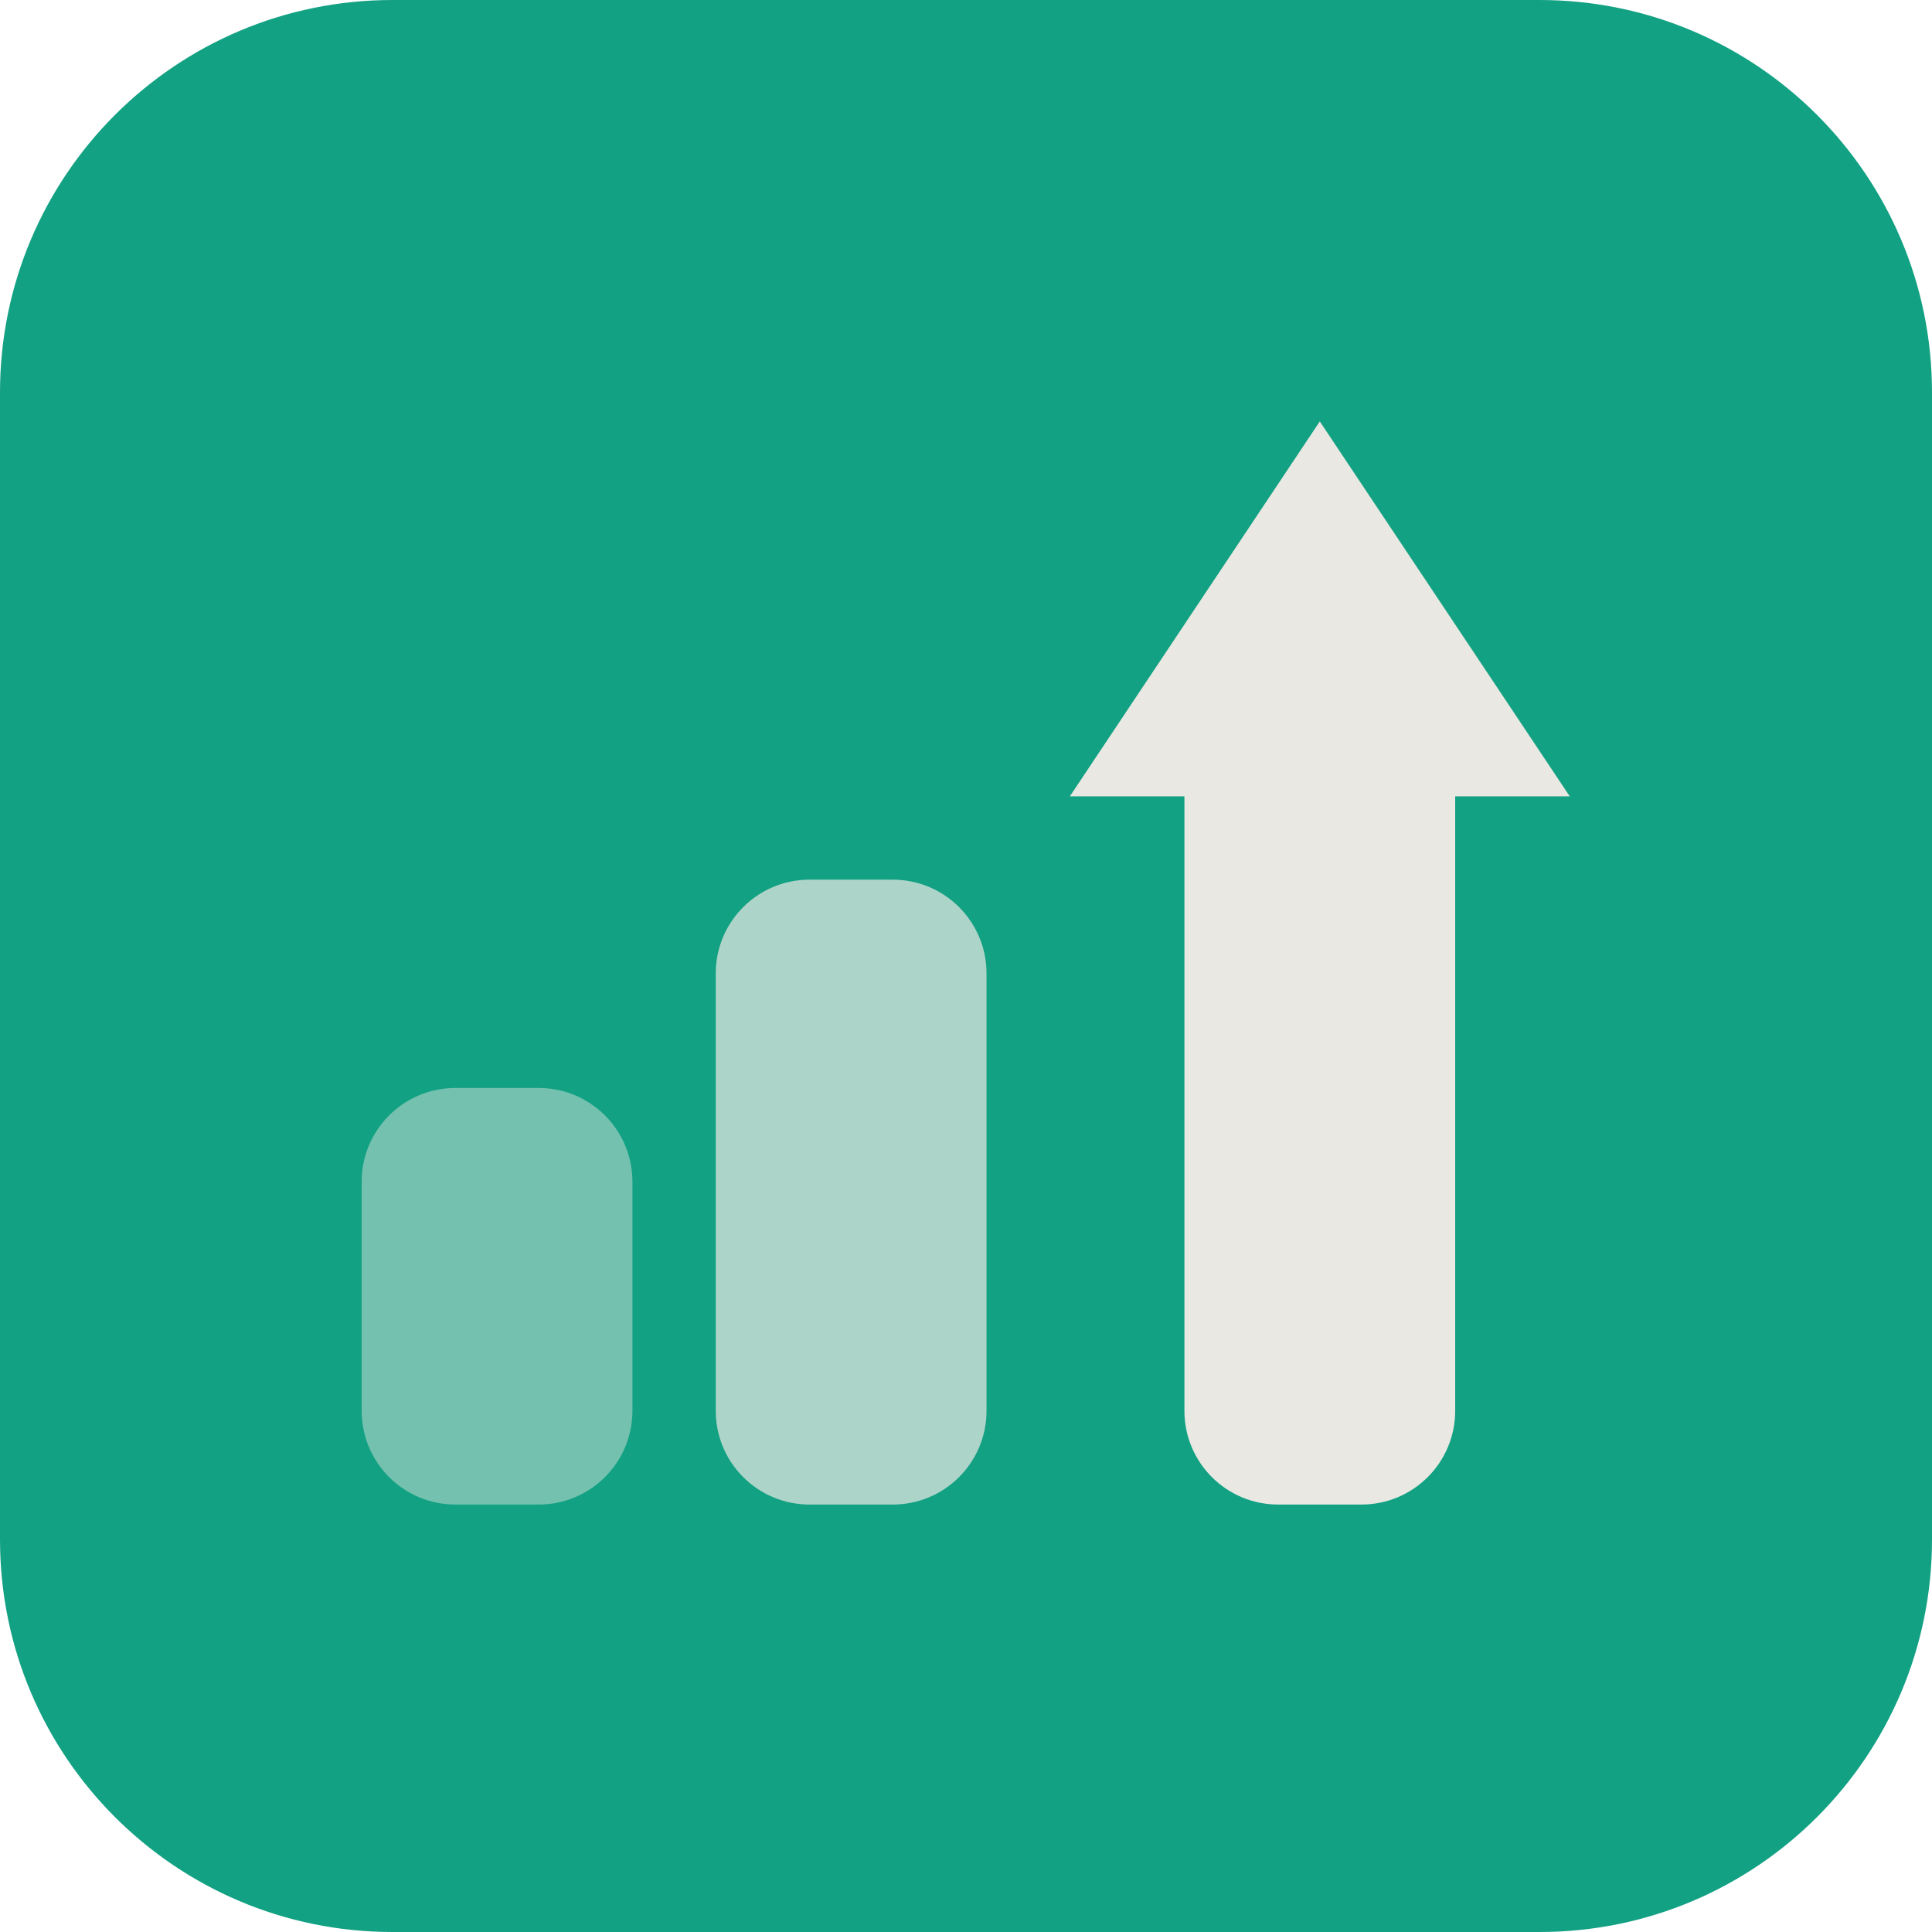
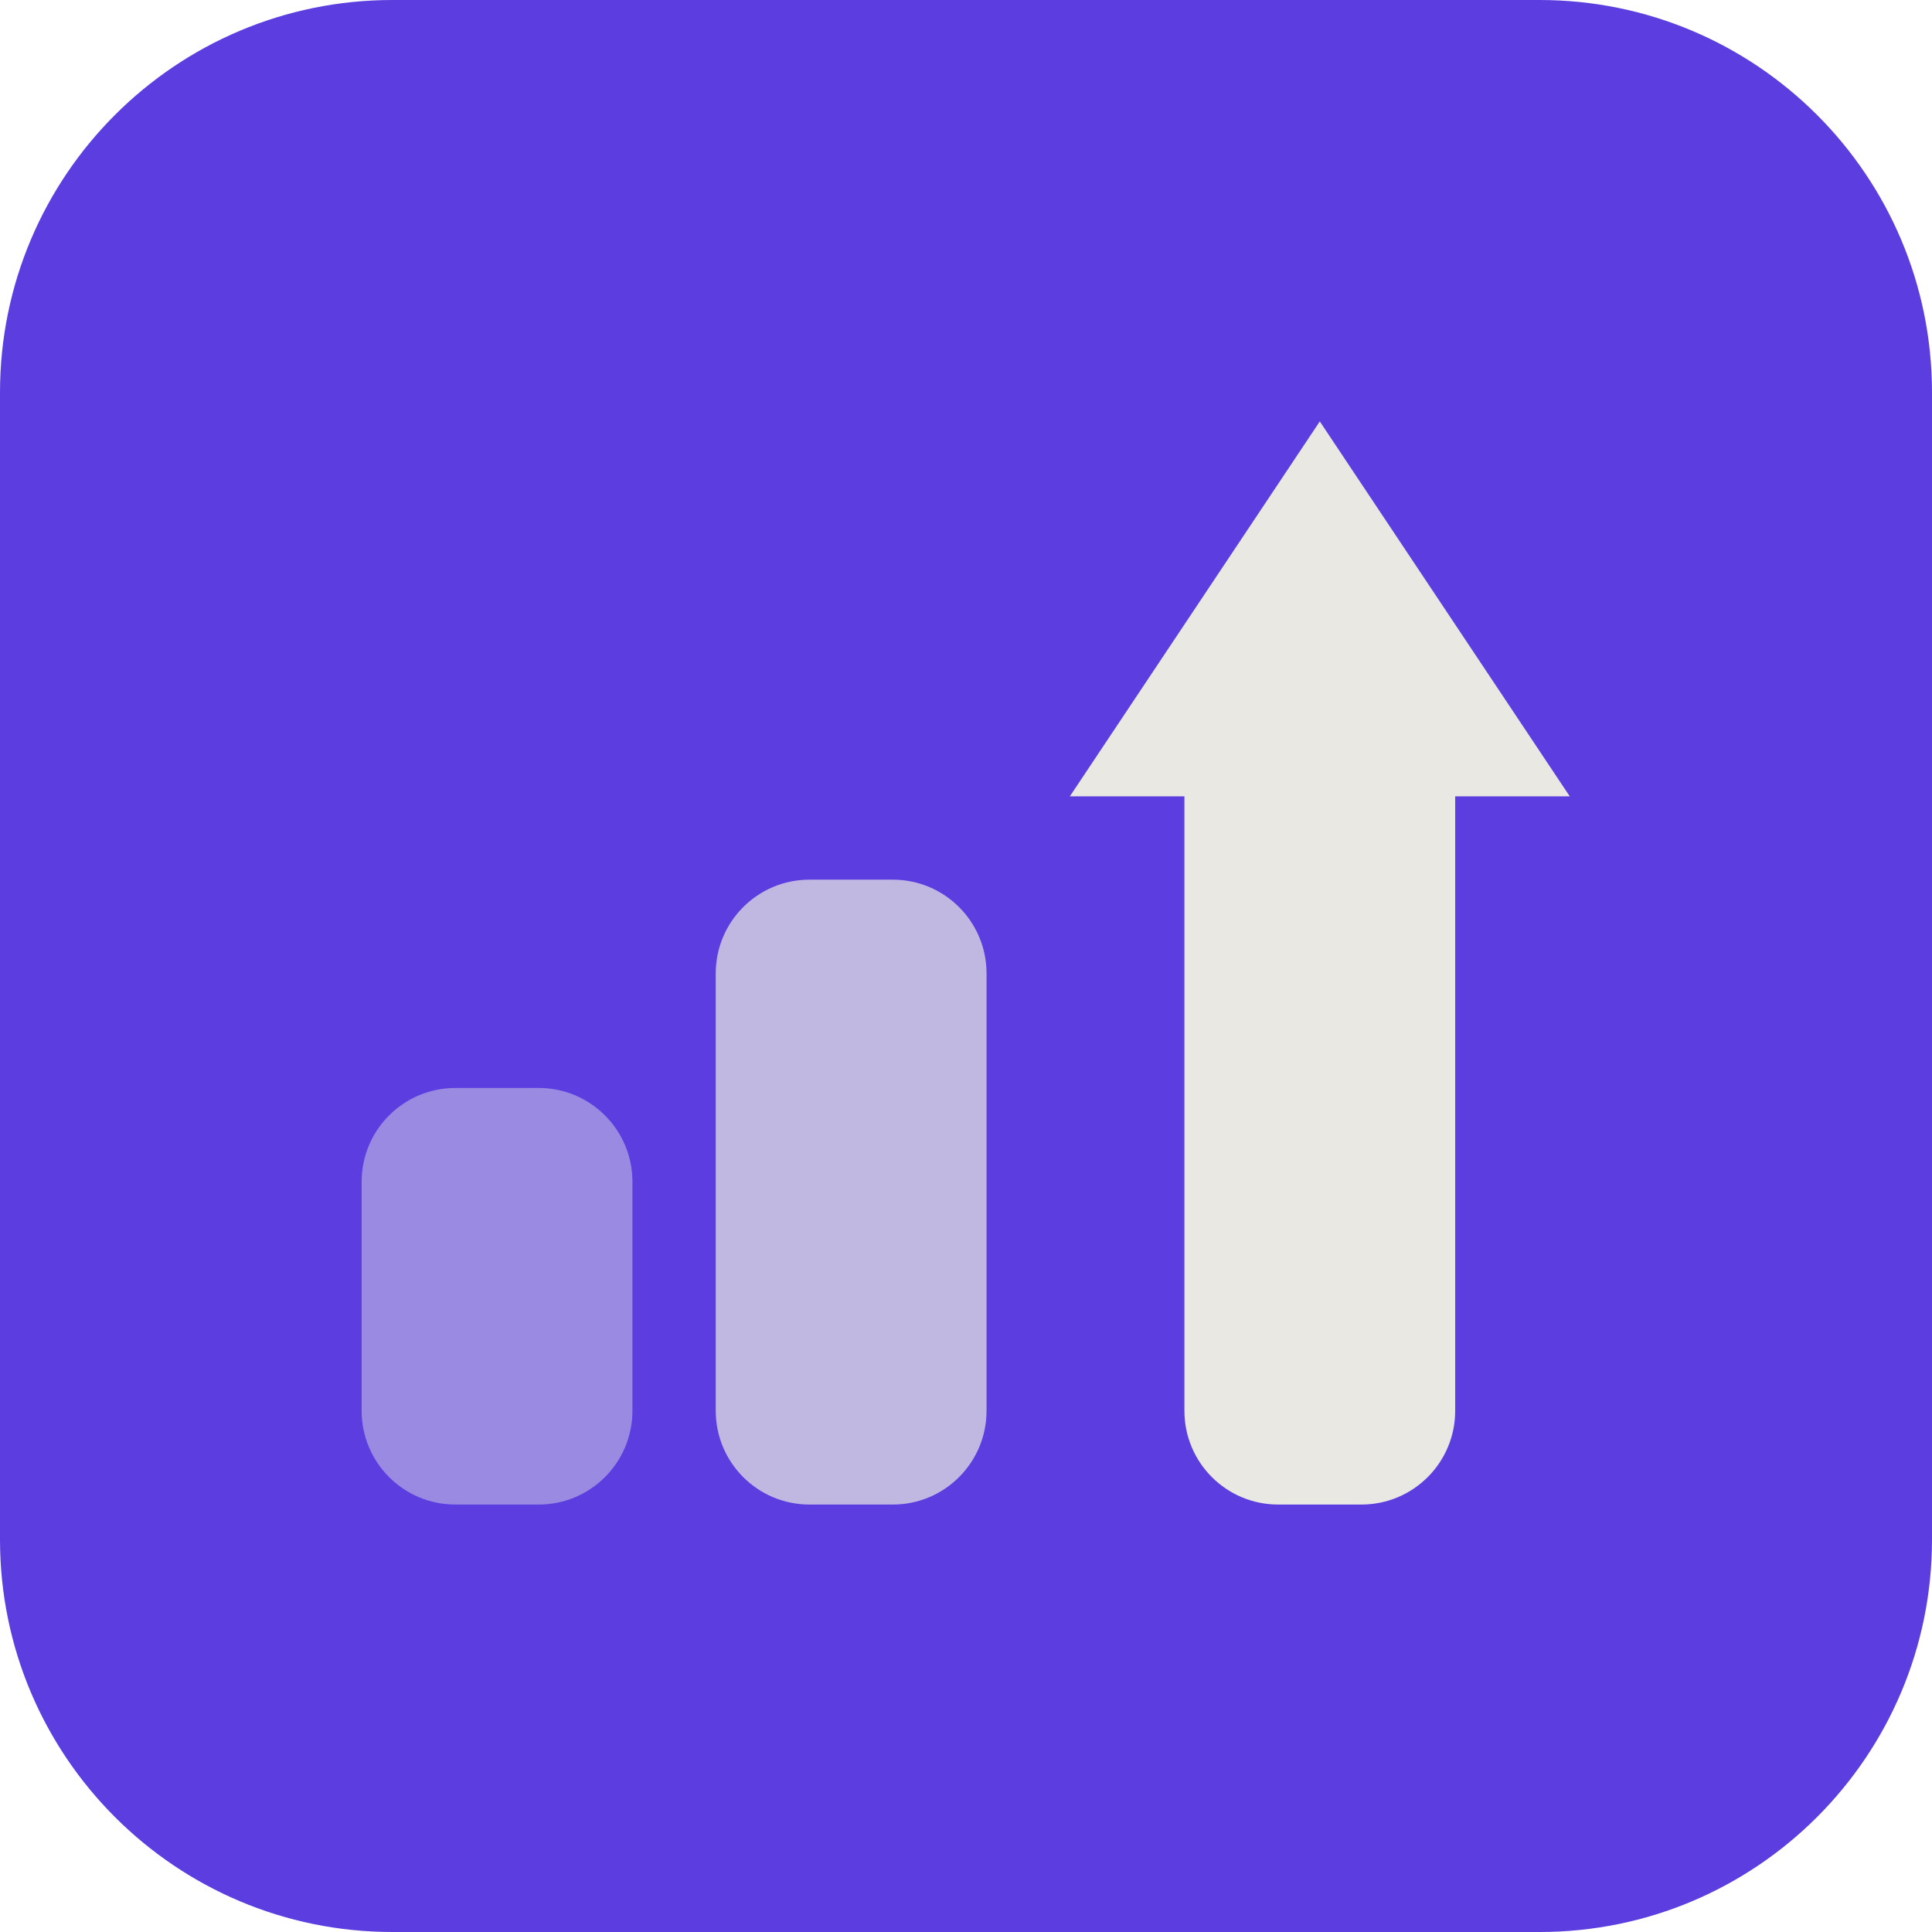
<svg xmlns="http://www.w3.org/2000/svg" viewBox="0 0 64 64" role="img" aria-label="Streamlogics">
-   <rect width="64" height="64" rx="13" fill="#12A183" />
+   <rect width="64" height="64" rx="13" fill="#5B3DE0" />
  <g transform="translate(10.6 11.2) scale(0.69)" fill="#E9E8E3">
    <rect x="2" y="36" width="13" height="20" rx="4.5" opacity="0.45" />
    <rect x="19" y="26" width="13" height="30" rx="4.5" opacity="0.72" />
    <path d="M41.5 22 L36 22 L48 4 L60 22 L54.5 22 L54.5 51.5 A 4.5 4.5 0 0 1 50 56 L 46 56 A 4.5 4.5 0 0 1 41.5 51.5 Z" />
  </g>
</svg>
